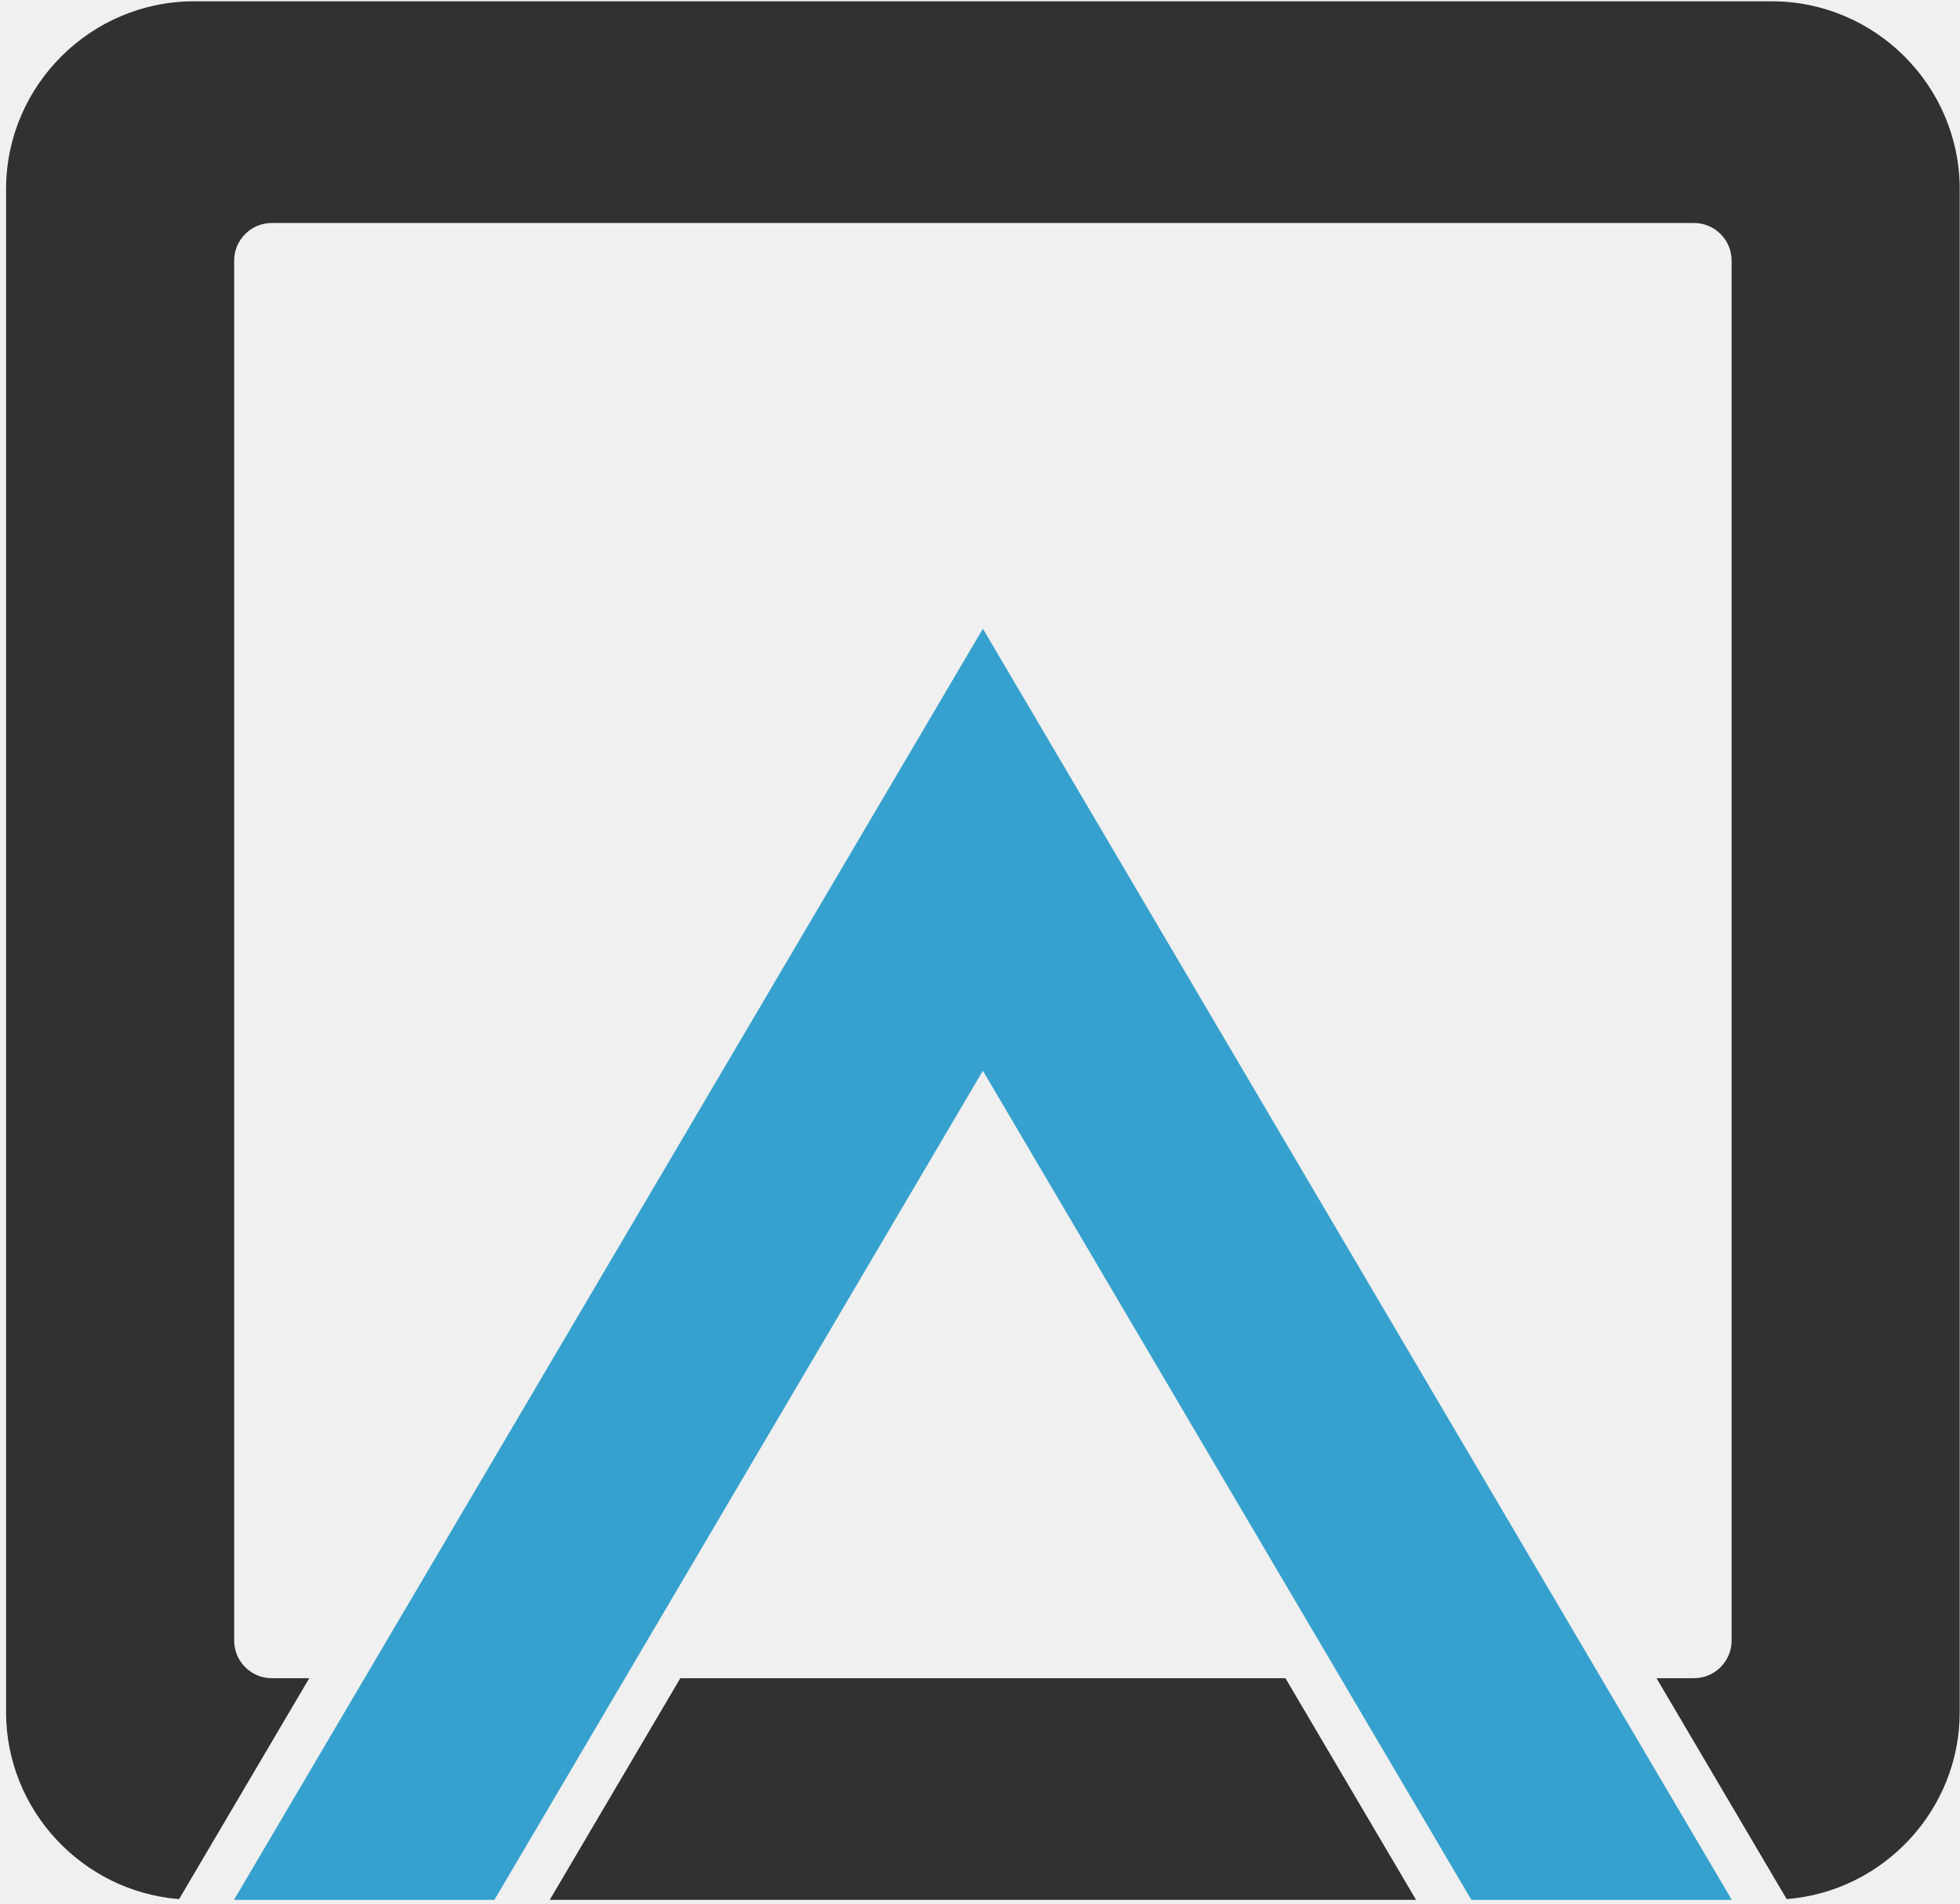
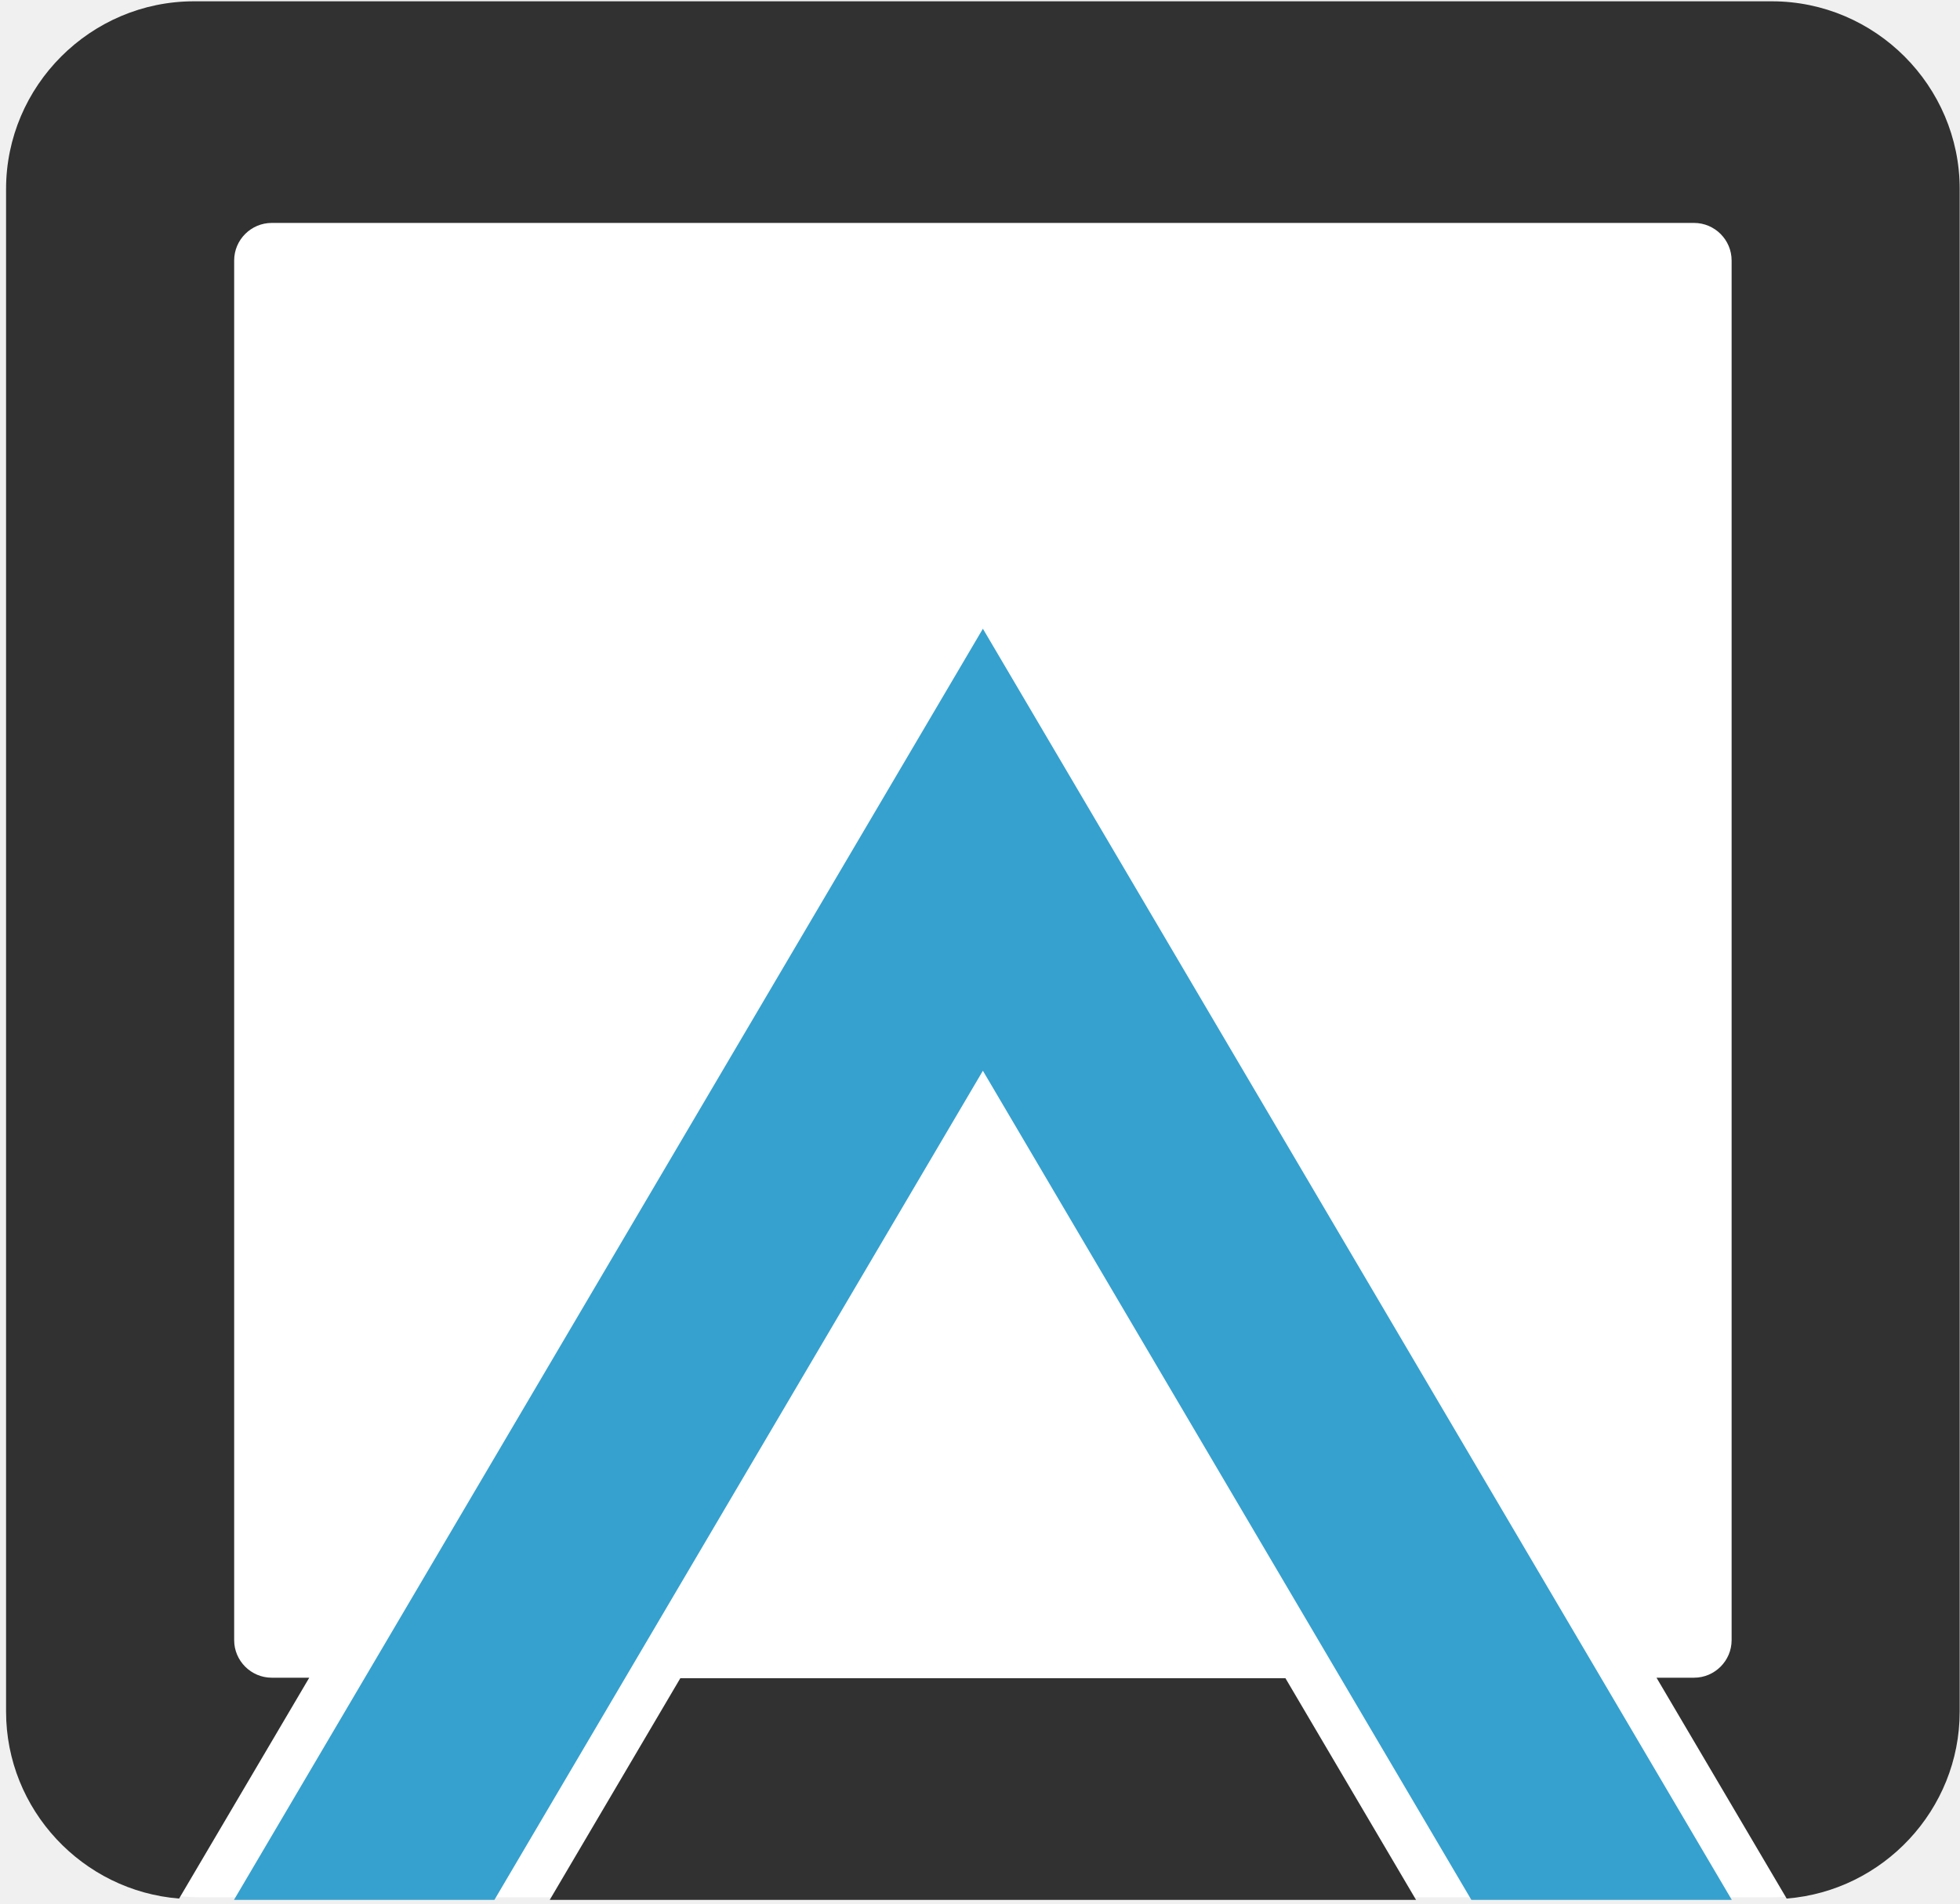
<svg xmlns="http://www.w3.org/2000/svg" width="314px" height="305px" viewBox="0 0 314 305" version="1.1">
  <defs />
  <g id="Page-1" stroke="none" stroke-width="1" fill="none" fill-rule="evenodd">
    <g id="ApparatusLogo">
-       <path d="M283.859,0.21 L31.066,0.21 C14.515,0.21 0.972,13.752 0.972,30.304 L0.972,274.325 C0.972,290.076 13.244,303.076 28.693,304.299 L49.545,268.901 L43.534,268.901 C40.222,268.901 37.514,266.193 37.514,262.883 L37.514,41.748 C37.514,38.437 40.222,35.73 43.534,35.73 L271.391,35.73 C274.703,35.73 277.412,38.437 277.412,41.748 L277.412,262.883 C277.412,266.193 274.703,268.901 271.391,268.901 L265.38,268.901 L286.232,304.299 C301.682,303.076 313.953,290.076 313.953,274.325 L313.953,30.304 C313.953,13.752 300.41,0.21 283.859,0.21" id="Fill-1" fill="#313131" />
+       <rect id="Rectangle-1" fill="#FFFFFF" x="2" y="1" width="312" height="303" rx="30" />
+       <path d="M283.859,0.21 L31.066,0.21 C14.515,0.21 0.972,13.748 0.972,30.295 L0.972,274.245 C0.972,289.991 13.244,302.988 28.693,304.21 L49.545,268.823 L43.534,268.823 C40.222,268.823 37.514,266.115 37.514,262.806 L37.514,41.736 C37.514,38.426 40.222,35.72 43.534,35.72 L271.391,35.72 C274.703,35.72 277.412,38.426 277.412,41.736 L277.412,262.806 C277.412,266.115 274.703,268.823 271.391,268.823 L265.38,268.823 L286.232,304.21 C301.682,302.988 313.953,289.991 313.953,274.245 L313.953,30.295 C313.953,13.748 300.41,0.21 283.859,0.21" id="Fill-1" fill="#313131" />
      <path d="M226.856,304.42 L205.933,268.902 L108.992,268.902 L88.07,304.42 L226.856,304.42 Z" id="Fill-3" fill="#313131" />
      <path d="M157.463,171.568 L235.718,304.42 L277.44,304.42 L277.436,304.412 L157.463,100.74 L37.486,304.418 L37.486,304.42 L79.208,304.42 L157.463,171.568 Z" id="Fill-5" fill="#36A1CE" />
    </g>
  </g>
</svg>
